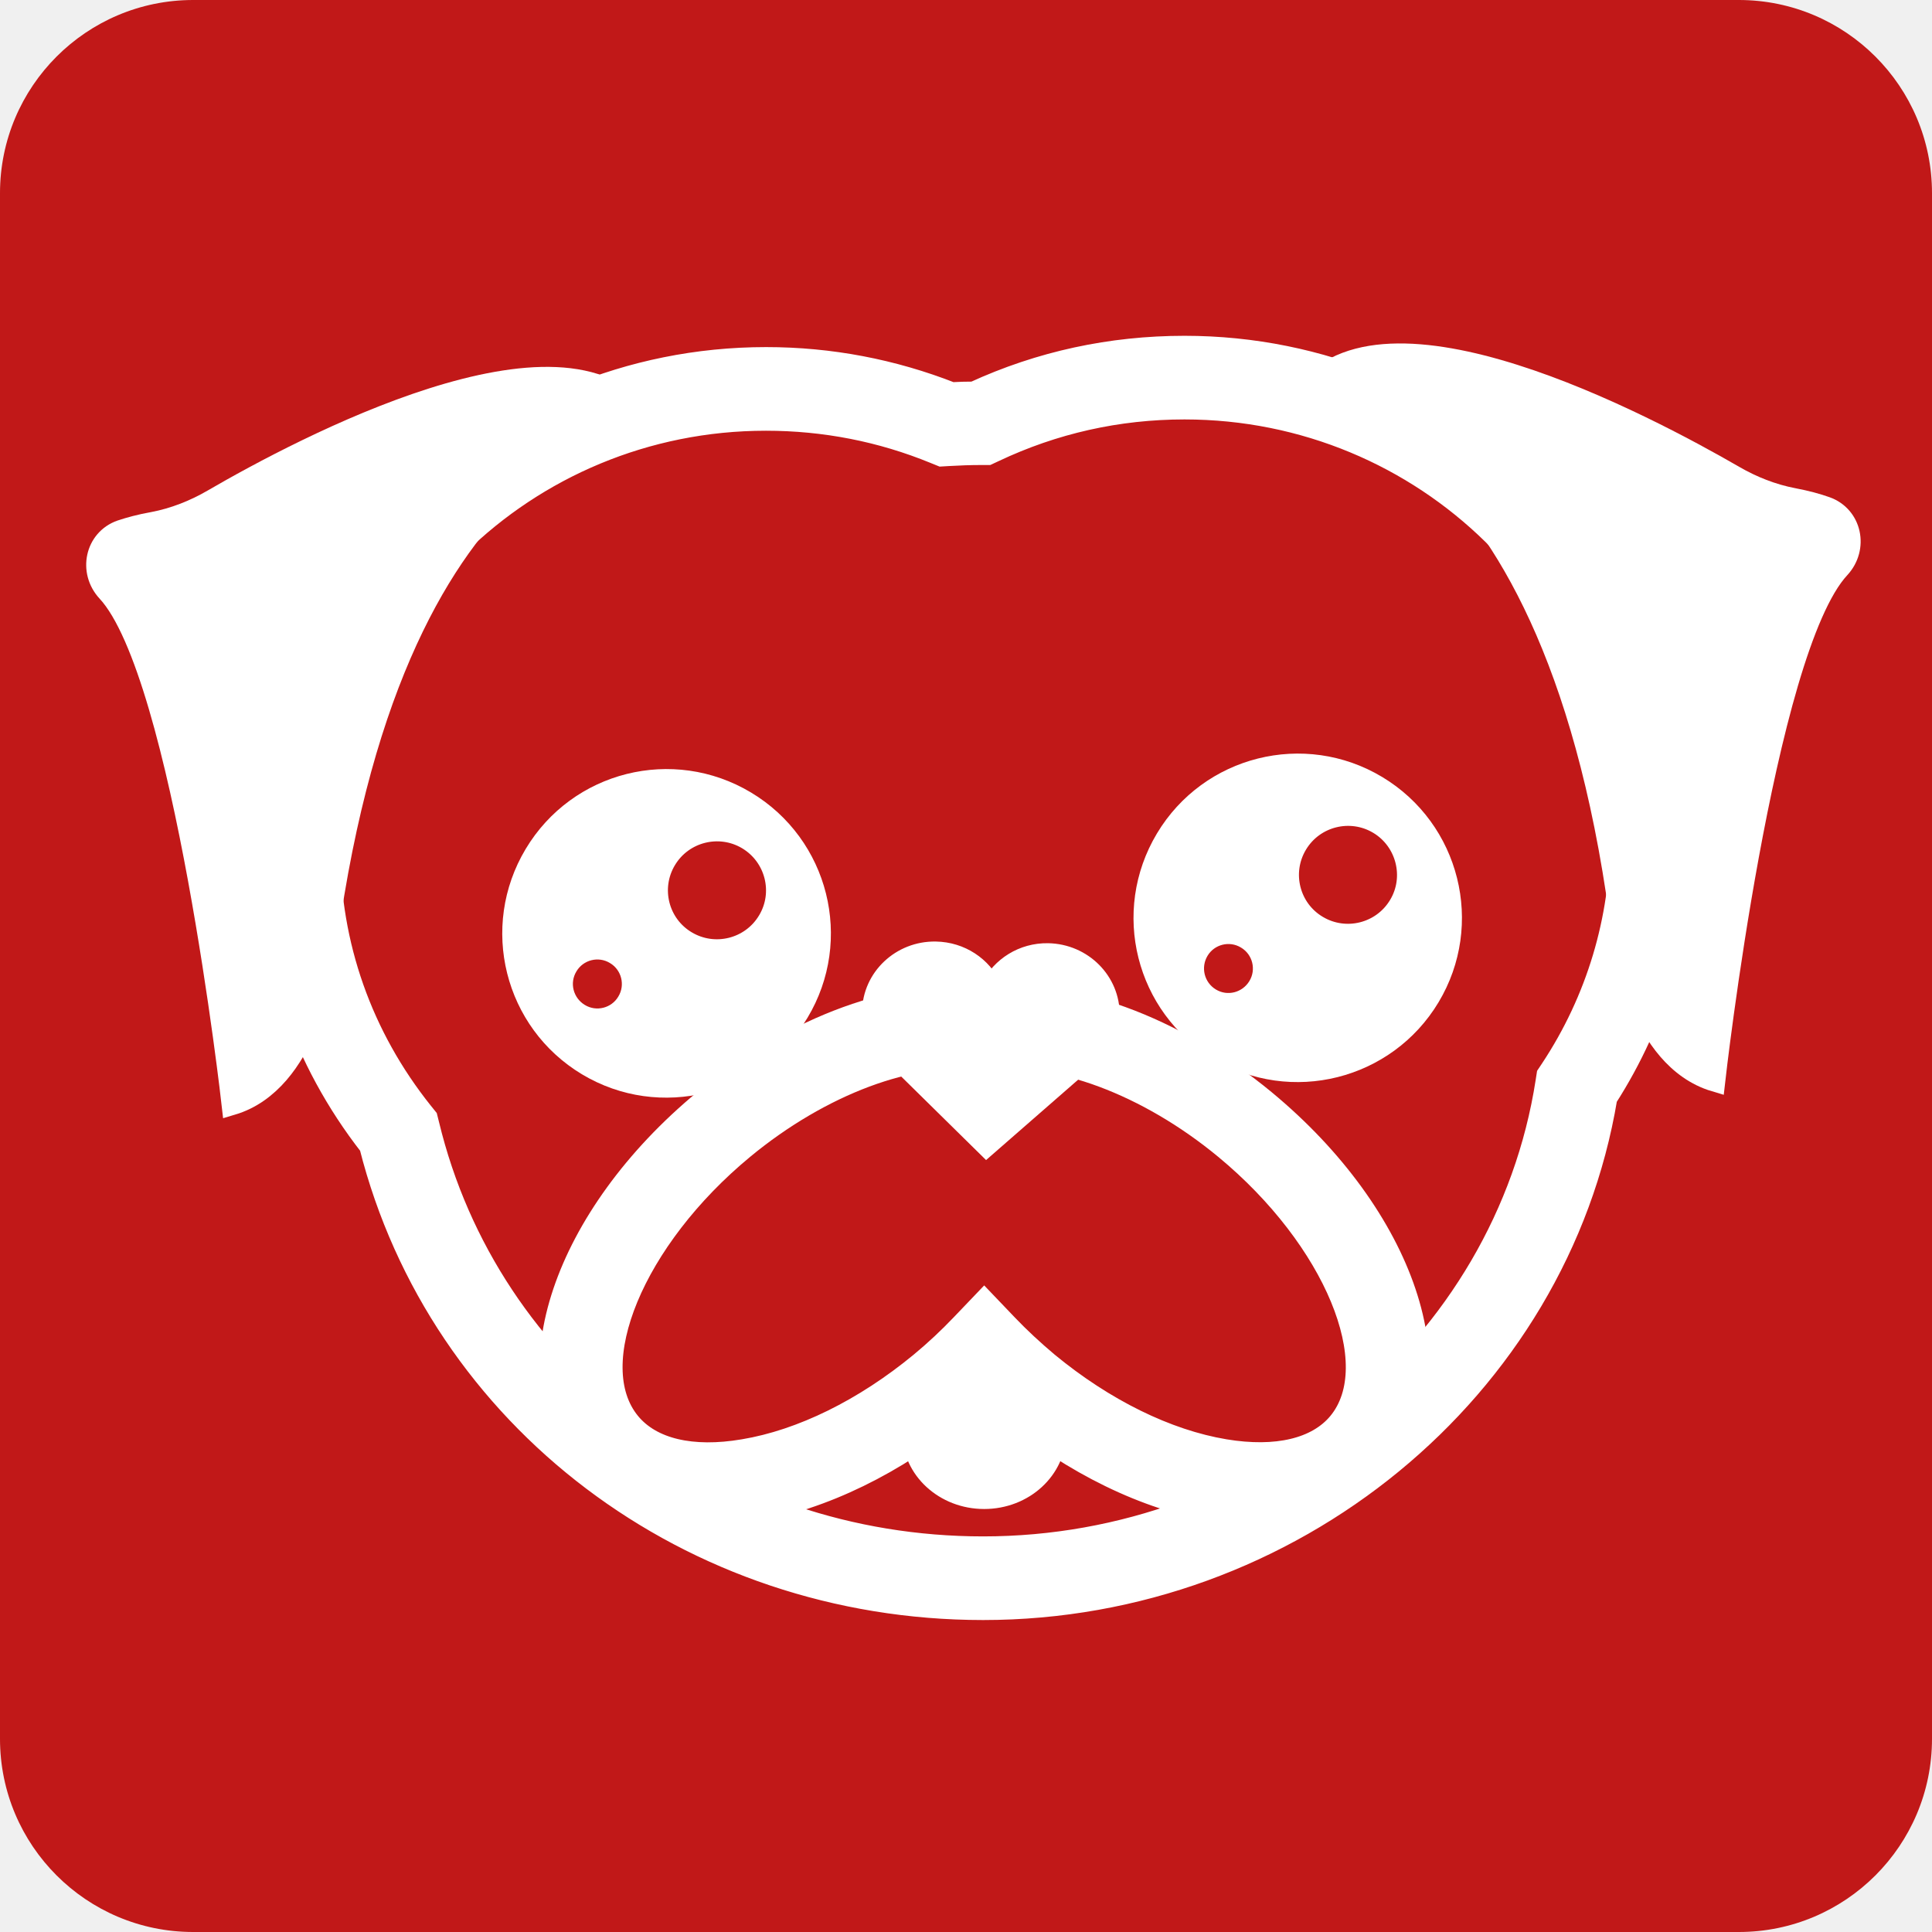
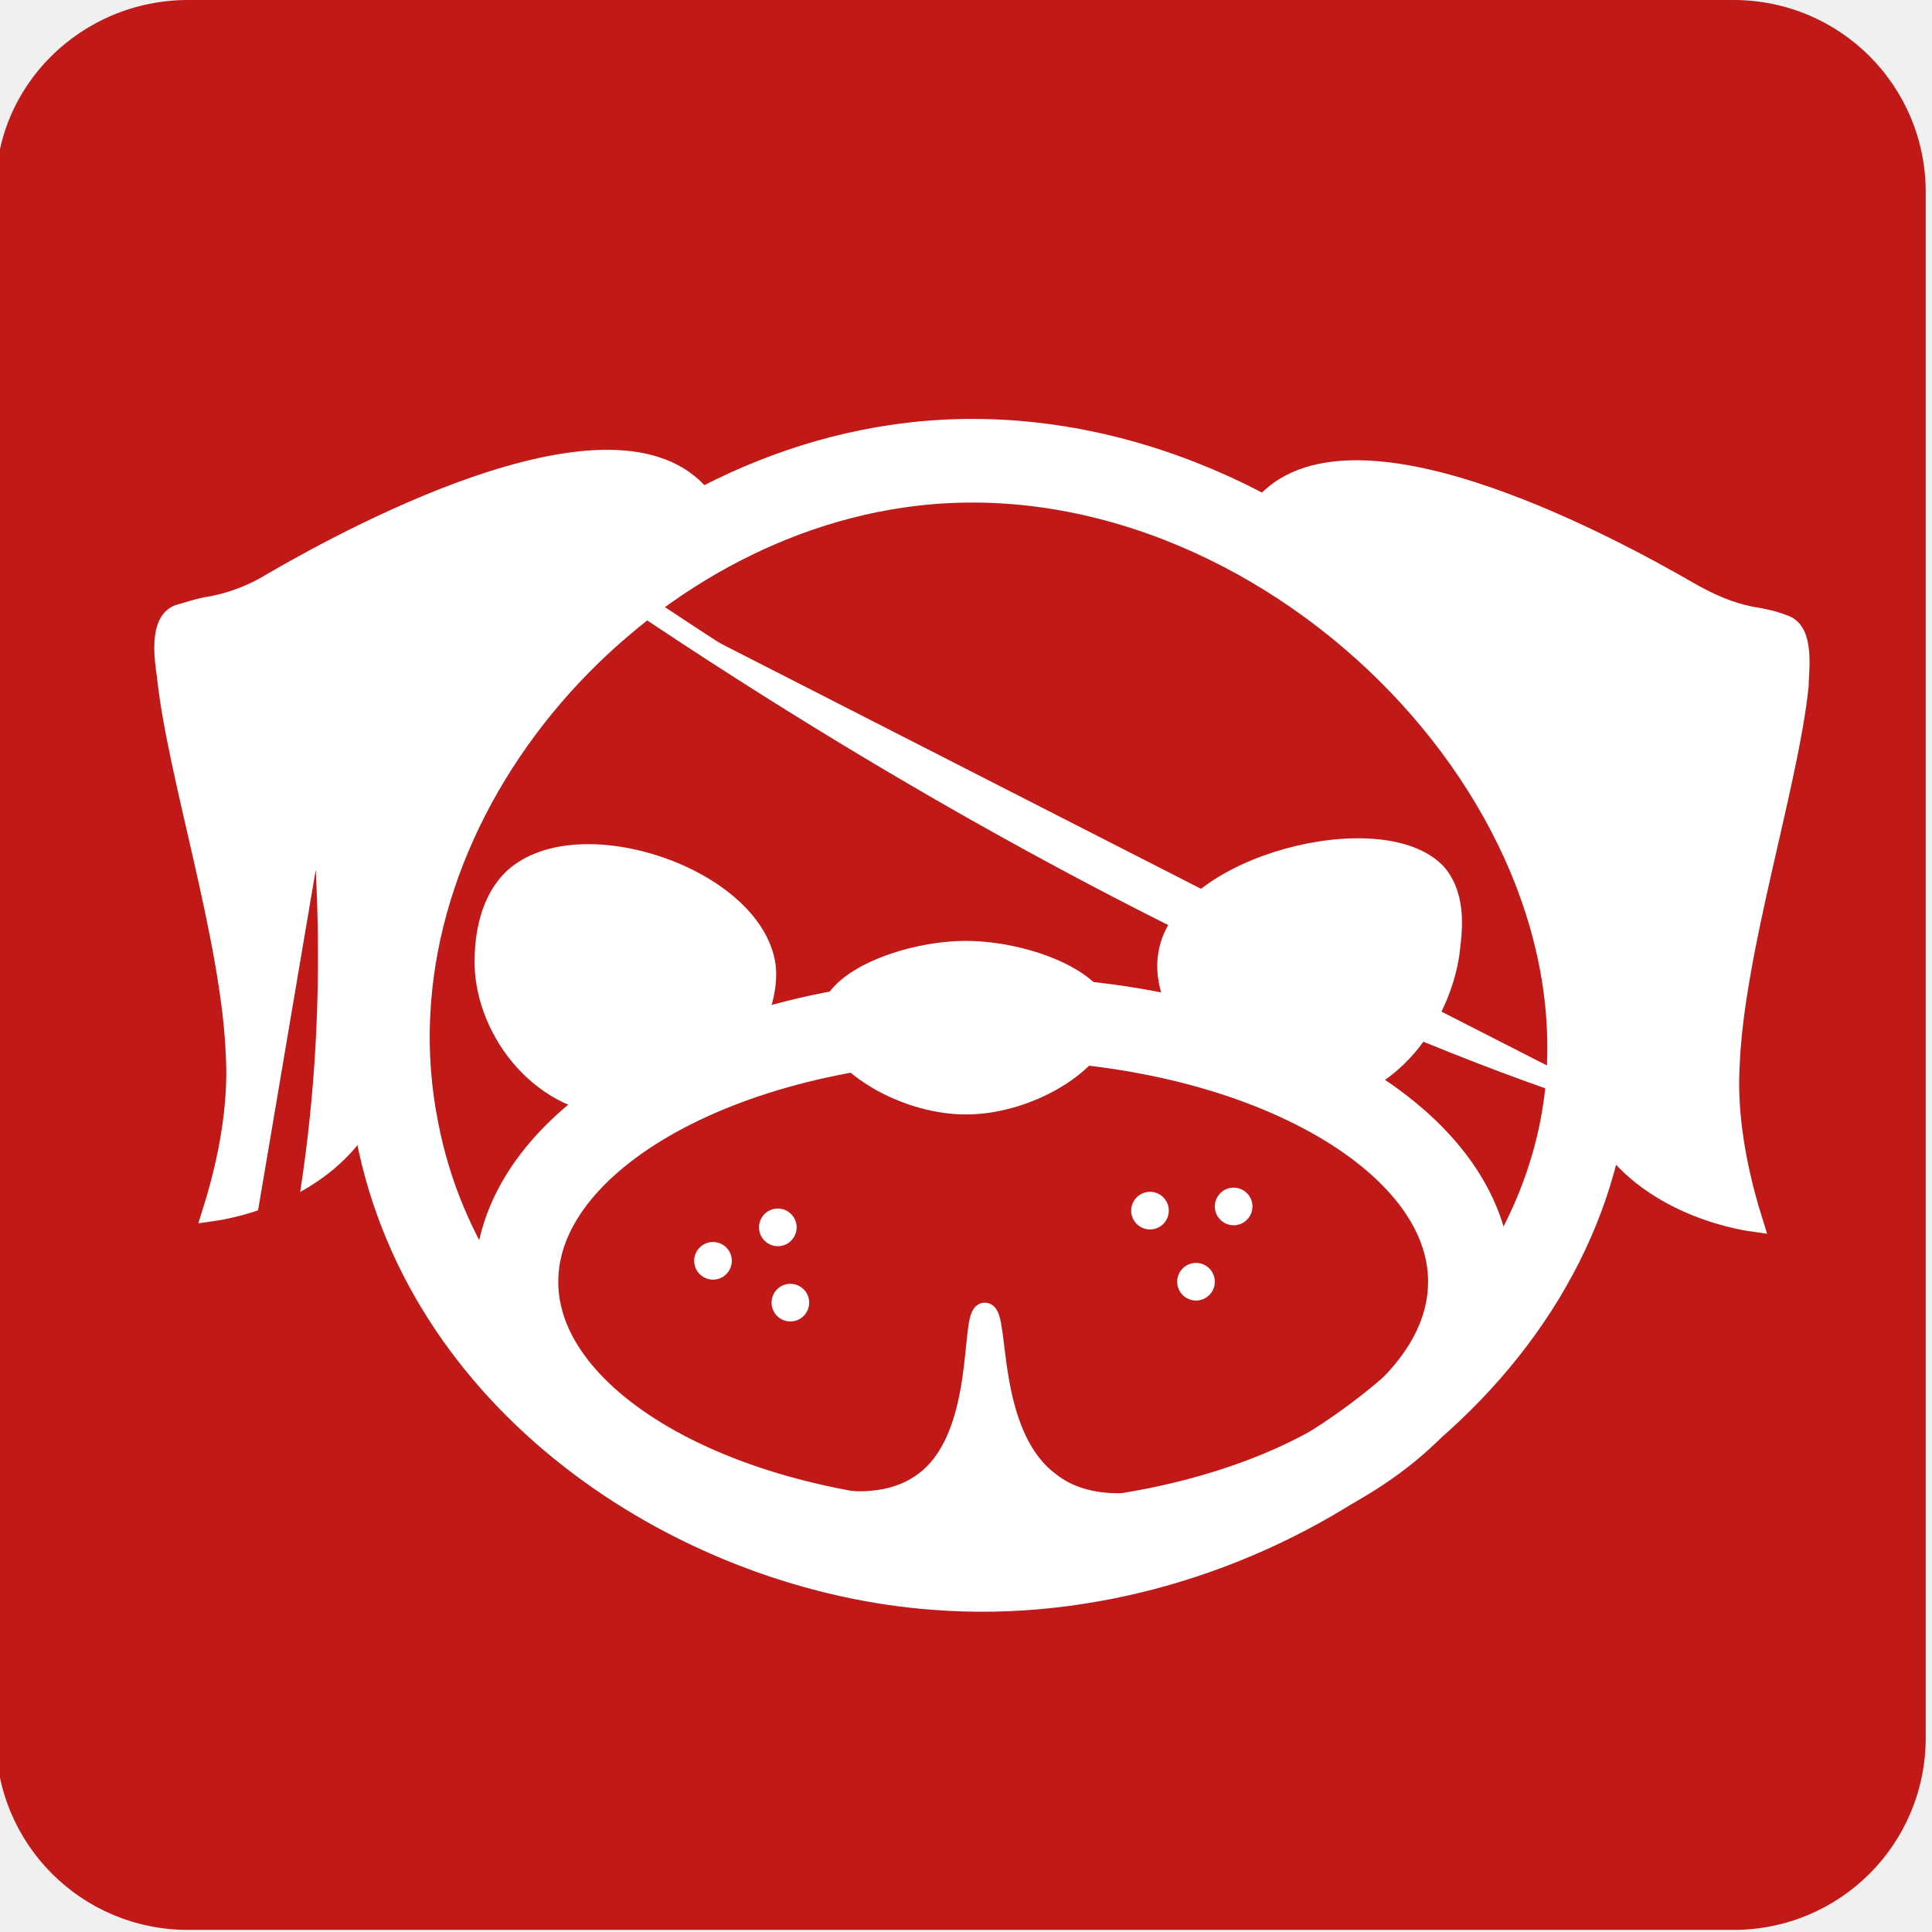
- <svg xmlns="http://www.w3.org/2000/svg" viewBox="-4.2 -16.2 92.4 92.4">
-   <rect x="-4.2" y="-16.2" width="92.4" height="92.4" fill="#c11818" rx="10%" ry="10%" />
-   <g fill="#FFF" stroke="#FFF" x="0">
-     <g>
-       <path class="st0" d="M42.82,60.78c-14.01,0-26.03-9.1-29.34-22.17c-3.21-4.12-4.9-9.04-4.9-14.24c0-12.94,10.7-23.47,23.86-23.47   c3.07,0,6.05,0.57,8.88,1.68c0.35-0.02,0.7-0.03,1.05-0.03c3.17-1.46,6.56-2.19,10.08-2.19c13.15,0,23.86,10.53,23.86,23.47   c0,4.43-1.26,8.74-3.66,12.48C70.32,50.28,57.56,60.78,42.82,60.78z M32.43,3.9c-11.5,0-20.86,9.18-20.86,20.47   c0,4.62,1.54,8.99,4.45,12.63l0.21,0.26l0.08,0.32c2.87,11.9,13.77,20.2,26.51,20.2c13.39,0,24.96-9.57,26.92-22.26l0.05-0.32   l0.18-0.27c2.19-3.31,3.34-7.15,3.34-11.1c0-11.29-9.36-20.47-20.86-20.47c-3.19,0-6.25,0.69-9.1,2.04l-0.3,0.14l-0.33,0   c-0.53,0-1.04,0.02-1.56,0.05l-0.34,0.02l-0.32-0.13C37.94,4.43,35.23,3.9,32.43,3.9z" />
-     </g>
-     <g>
-       <path class="st0" d="M58.12,2.7c0,0,12.22,0.55,15.31,26.16c0,0,0.73,5.56,4.38,6.65c0,0,2.32-20.61,5.97-24.54   c0.89-0.96,0.57-2.49-0.65-2.92c-0.42-0.15-0.93-0.29-1.56-0.41c-1-0.19-1.96-0.57-2.84-1.08C74.44,4.08,61.88-2.56,58.12,2.7z" />
-     </g>
-     <g>
-       <path class="st0" d="M26.59,3.82c0,0-12.22,0.55-15.31,26.16c0,0-0.73,5.56-4.38,6.65c0,0-2.32-20.61-5.97-24.54   c-0.89-0.96-0.57-2.49,0.65-2.92C2,9.03,2.51,8.89,3.13,8.78c1-0.19,1.96-0.57,2.84-1.08C10.27,5.2,22.83-1.44,26.59,3.82z" />
-     </g>
-     <g>
-       <path class="st0" d="M56.06,56.27c-0.69,0-1.42-0.06-2.17-0.19c-3.28-0.55-6.78-2.25-9.87-4.81c-0.39-0.32-0.77-0.65-1.14-1   c-0.37,0.34-0.75,0.68-1.14,1c-3.09,2.55-6.6,4.26-9.87,4.81c-3.57,0.59-6.49-0.24-8.24-2.34c-3.44-4.17-0.88-11.77,5.83-17.32   c4.31-3.57,9.43-5.42,13.42-4.89c3.99-0.53,9.1,1.32,13.42,4.89h0c6.71,5.55,9.27,13.15,5.83,17.32   C60.75,55.41,58.64,56.27,56.06,56.27z M42.87,46l1.09,1.14c0.61,0.64,1.27,1.25,1.96,1.83c2.69,2.22,5.69,3.7,8.46,4.16   c2.47,0.41,4.4-0.05,5.43-1.29c2.29-2.77-0.19-8.77-5.43-13.1h0c-3.7-3.06-8.12-4.7-11.27-4.21l-0.24,0.04l-0.24-0.04   c-3.15-0.5-7.57,1.15-11.27,4.21c-5.24,4.33-7.72,10.32-5.43,13.1c1.03,1.25,2.96,1.71,5.43,1.29c2.77-0.46,5.77-1.94,8.46-4.16   c0.69-0.57,1.35-1.19,1.96-1.83L42.87,46z" />
-     </g>
-     <g>
-       <ellipse class="st0" cx="42.87" cy="52.33" rx="3.42" ry="3.14" />
-     </g>
-     <g>
-       <g>
-         <path class="st0" d="M64.17,31.48c2.09-3.48,0.96-8-2.52-10.09c-3.48-2.09-8-0.96-10.09,2.53s-0.96,8,2.53,10.09    C57.56,36.09,62.08,34.96,64.17,31.48z M57.83,24.18c0.81-1.35,2.56-1.78,3.9-0.98s1.79,2.56,0.98,3.9    c-0.81,1.35-2.56,1.78-3.9,0.98C57.46,27.28,57.02,25.53,57.83,24.18z M53.12,29.26c0.47-0.79,1.5-1.05,2.29-0.57    c0.79,0.47,1.05,1.5,0.57,2.29s-1.5,1.05-2.29,0.57C52.9,31.07,52.65,30.05,53.12,29.26z" />
-       </g>
-     </g>
-     <g>
-       <g>
-         <path class="st0" d="M33.99,32.22c2.09-3.48,0.96-8-2.53-10.09s-8-0.96-10.09,2.53s-0.96,8,2.52,10.09S31.9,35.7,33.99,32.22z     M27.65,24.92c0.81-1.35,2.56-1.78,3.9-0.98c1.35,0.81,1.79,2.56,0.98,3.9c-0.81,1.35-2.56,1.78-3.9,0.98    C27.28,28.02,26.84,26.27,27.65,24.92z M22.94,30c0.47-0.79,1.5-1.05,2.29-0.57c0.79,0.47,1.05,1.5,0.57,2.29    c-0.47,0.79-1.5,1.05-2.29,0.57C22.72,31.81,22.46,30.79,22.94,30z" />
-       </g>
-     </g>
-     <g>
-       <g>
-         <path class="st0" d="M37.53,32.18c0.02-1.6,1.38-2.88,3.02-2.85c1.19,0.02,2.2,0.71,2.66,1.7c0.49-0.97,1.52-1.64,2.71-1.62    c1.64,0.03,2.95,1.34,2.93,2.94c-0.02,1.11-0.67,2.07-1.62,2.54l-4.25,3.71l-3.88-3.82C38.15,34.27,37.52,33.29,37.53,32.18z" />
-       </g>
-     </g>
+ <svg xmlns="http://www.w3.org/2000/svg" version="1.1" id="Ebene_1" x="0px" y="0px" viewBox="0 0 92.4 92.4" style="enable-background:new 0 0 92.4 92.4;" xml:space="preserve">
+   <style type="text/css">
+ 	.st0{fill:#C11818;}
+ 	.st1{fill:#FFFFFF;stroke:#FFFFFF;}
+ 	.st2{fill:none;stroke:#FFFFFF;stroke-width:4;}
+ 	.st3{fill:#FFFFFF;}
+ </style>
+   <path class="st0" d="M9,0h73.9c5.1,0,9.2,4.1,9.2,9.2v73.9c0,5.1-4.1,9.2-9.2,9.2H9c-5.1,0-9.2-4.1-9.2-9.2V9.2C-0.3,4.1,3.9,0,9,0z  " />
+   <g>
+     <path class="st1" d="M33.7,24c0,0-12.2,0.5-15.3,26.2c-0.1,0.9-0.3,1.9-0.8,2.9c-2,3.9-6.7,4.7-7.4,4.8c1-3.2,1.2-5.7,1.1-7.4   C11.1,44.9,8.5,37.1,8,32.3c-0.1-0.7-0.4-2.6,0.6-2.9c0.4-0.1,0.9-0.3,1.6-0.4c1-0.2,2-0.6,2.8-1.1C17.3,25.4,29.9,18.7,33.7,24z" />
  </g>
+   <path class="st1" d="M69.3,45.6c-0.4,2.8-2.7,6.7-6.7,6.7c-4.2,0-7.2-4.1-6.7-6.7c0.7-4.2,10.2-6.6,12.8-3.8  C69.7,43,69.4,44.7,69.3,45.6z" />
+   <path class="st1" d="M36.6,46.2c0.3,2.7-2.5,6.7-6.7,6.7c-4,0-6.6-3.6-6.7-6.7c0-0.4-0.1-2.8,1.4-4.2C27.7,39.2,36,42,36.6,46.2z" />
+   <ellipse class="st2" cx="47.5" cy="61.3" rx="22.8" ry="12.6" />
+   <path class="st1" d="M52.7,48.6c0.2,1.9-3.3,4.2-6.5,4.2c-3.2,0-6.7-2.3-6.5-4.2c0.2-1.8,3.8-3.1,6.5-3.1  C48.9,45.5,52.5,46.8,52.7,48.6z" />
+   <path class="st1" d="M60.1,70.7c0.3,0.7-5.6,5.6-13.1,5.3c-6.5-0.3-11.4-4.3-11.1-5c0.3-0.6,5.2,2.2,8.3-0.1c3-2.2,2.2-8.1,2.9-8.1  c0.7,0,0,5.8,3.1,8.1C53.6,73.6,59.9,70,60.1,70.7z" />
+   <path class="st2" d="M19,54.1C16,39.2,28.5,24.4,42.9,22.3C60.4,19.7,78.1,36.7,75.8,53C73.9,66.2,59,76.1,44.8,75  C33.7,74.2,21.4,66.5,19,54.1z" />
+   <g>
+     <path class="st1" d="M80.9,28.4c0.9,0.5,1.8,0.9,2.8,1.1c0.6,0.1,1.1,0.2,1.6,0.4c1,0.3,0.7,2.2,0.7,2.9   c-0.5,4.8-3.1,12.7-3.3,18.2c-0.1,1.7,0.1,4.2,1.1,7.4c-0.7-0.1-5.4-0.9-7.4-4.8c-0.5-1-0.7-2.1-0.8-2.9   C72.5,25,60.2,24.5,60.2,24.5C64,19.2,76.6,25.9,80.9,28.4z" />
+   </g>
+   <path class="st1" d="M30.4,28.7c27.5,18.5,46.8,23.9,46.8,23.9" />
+   <path class="st0" d="M15.1,41.6c0.4,7.7-0.2,17.1-3.6,27c-0.5,1.5-1.1,2.9-1.7,4.3" />
+   <circle class="st3" cx="37.2" cy="58.7" r="0.9" />
+   <circle class="st3" cx="34.1" cy="60.3" r="0.9" />
+   <circle class="st3" cx="37.8" cy="62.3" r="0.9" />
+   <circle class="st3" cx="55" cy="57.9" r="0.9" />
+   <circle class="st3" cx="59" cy="57.7" r="0.9" />
+   <circle class="st3" cx="57.2" cy="61.3" r="0.9" />
</svg>
